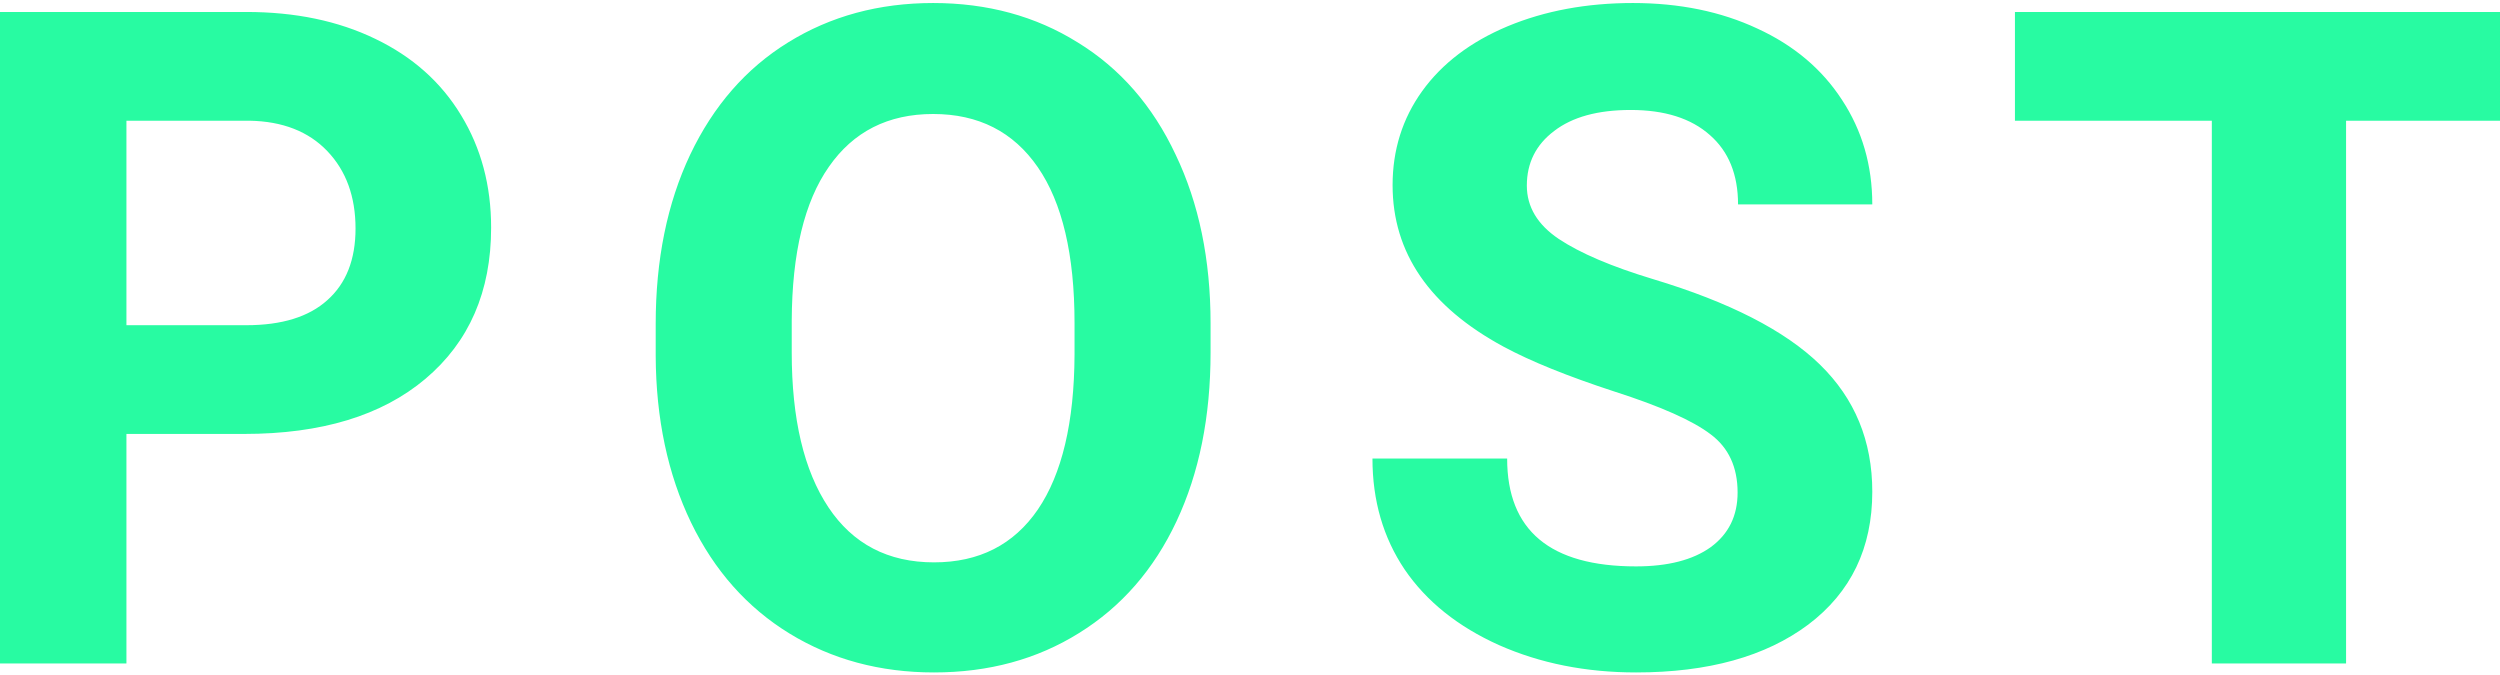
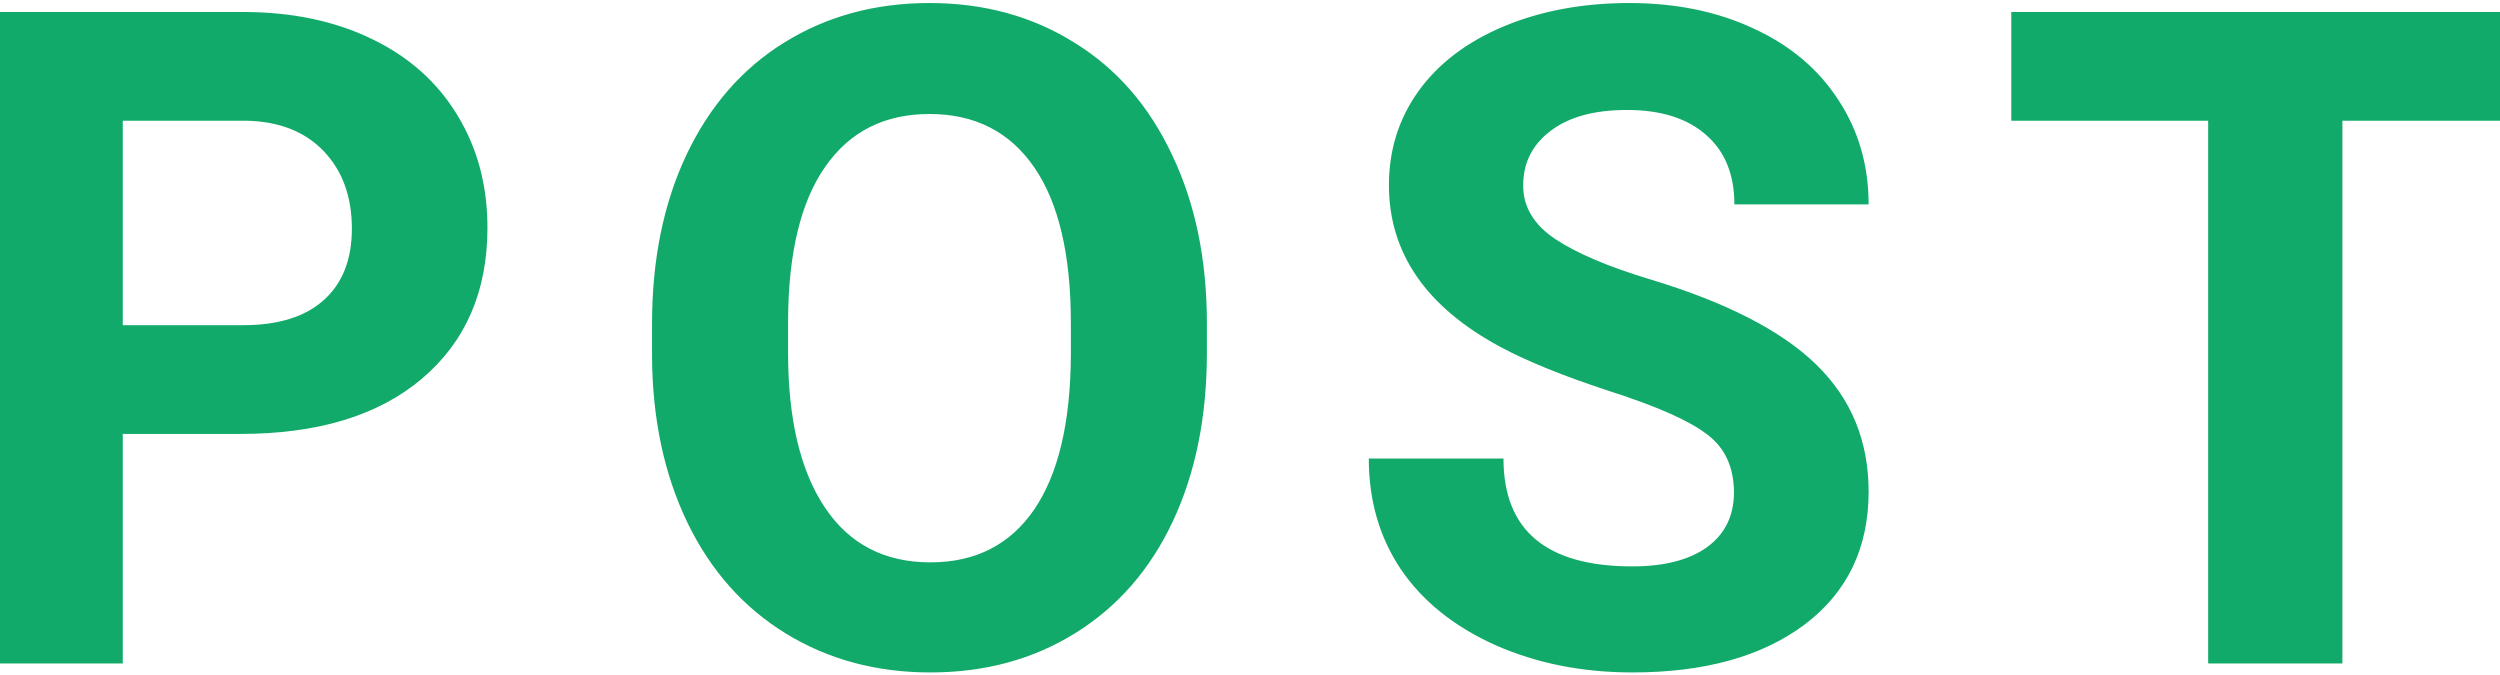
<svg xmlns="http://www.w3.org/2000/svg" width="682" height="184" viewBox="0 0 682 184" fill="none">
-   <path d="M34.49 118.378V181H-2.131V3.266H67.205C80.551 3.266 92.27 5.707 102.361 10.59C112.534 15.473 120.346 22.431 125.799 31.464C131.251 40.416 133.978 50.629 133.978 62.103C133.978 79.519 127.996 93.272 116.033 103.363C104.152 113.373 87.672 118.378 66.595 118.378H34.49ZM34.49 88.715H67.205C76.889 88.715 84.254 86.436 89.3 81.879C94.427 77.322 96.99 70.811 96.99 62.348C96.99 53.64 94.427 46.601 89.3 41.23C84.173 35.858 77.093 33.092 68.06 32.929H34.49V88.715ZM330.242 96.161C330.242 113.658 327.15 128.998 320.965 142.182C314.78 155.365 305.91 165.538 294.354 172.699C282.879 179.861 269.695 183.441 254.803 183.441C240.073 183.441 226.93 179.901 215.374 172.821C203.818 165.741 194.866 155.65 188.519 142.548C182.171 129.364 178.956 114.228 178.875 97.138V88.349C178.875 70.852 182.008 55.471 188.274 42.206C194.622 28.86 203.533 18.646 215.008 11.566C226.564 4.405 239.747 0.824 254.559 0.824C269.37 0.824 282.513 4.405 293.987 11.566C305.543 18.646 314.454 28.86 320.721 42.206C327.068 55.471 330.242 70.811 330.242 88.227V96.161ZM293.133 88.105C293.133 69.468 289.796 55.308 283.123 45.624C276.45 35.94 266.928 31.098 254.559 31.098C242.27 31.098 232.789 35.899 226.116 45.502C219.443 55.023 216.066 69.021 215.984 87.494V96.161C215.984 114.309 219.321 128.388 225.994 138.397C232.667 148.407 242.27 153.412 254.803 153.412C267.091 153.412 276.531 148.611 283.123 139.008C289.715 129.324 293.051 115.245 293.133 96.772V88.105ZM474.017 134.369C474.017 127.452 471.575 122.162 466.692 118.5C461.81 114.757 453.021 110.85 440.325 106.781C427.63 102.631 417.579 98.562 410.174 94.574C389.992 83.669 379.9 68.98 379.9 50.507C379.9 40.904 382.586 32.359 387.957 24.872C393.41 17.304 401.181 11.404 411.272 7.172C421.445 2.94 432.838 0.824 445.452 0.824C458.147 0.824 469.459 3.144 479.388 7.782C489.316 12.339 497.007 18.809 502.459 27.191C507.993 35.574 510.76 45.095 510.76 55.756H474.139C474.139 47.618 471.575 41.311 466.448 36.835C461.321 32.278 454.119 29.999 444.842 29.999C435.89 29.999 428.932 31.912 423.968 35.736C419.004 39.48 416.521 44.444 416.521 50.629C416.521 56.407 419.41 61.249 425.188 65.155C431.048 69.061 439.633 72.724 450.945 76.142C471.779 82.408 486.956 90.18 496.478 99.457C505.999 108.734 510.76 120.29 510.76 134.125C510.76 149.506 504.941 161.591 493.304 170.38C481.666 179.088 466.001 183.441 446.307 183.441C432.635 183.441 420.184 180.959 408.953 175.995C397.723 170.95 389.137 164.073 383.196 155.365C377.337 146.658 374.407 136.566 374.407 125.092H411.15C411.15 144.704 422.869 154.511 446.307 154.511C455.014 154.511 461.81 152.761 466.692 149.262C471.575 145.681 474.017 140.717 474.017 134.369ZM694.451 32.929H640.008V181H603.387V32.929H549.676V3.266H694.451V32.929Z" fill="#28FBA2" />
+   <path d="M33.49 118.378V181H-3.131V3.266H66.205C79.551 3.266 91.27 5.707 101.361 10.59C111.534 15.473 119.346 22.431 124.799 31.464C130.251 40.416 132.978 50.629 132.978 62.103C132.978 79.519 126.996 93.272 115.033 103.363C103.152 113.373 86.672 118.378 65.595 118.378H33.49ZM33.49 88.715H66.205C75.889 88.715 83.254 86.436 88.3 81.879C93.427 77.322 95.99 70.811 95.99 62.348C95.99 53.64 93.427 46.601 88.3 41.23C83.173 35.858 76.093 33.092 67.06 32.929H33.49V88.715ZM329.242 96.161C329.242 113.658 326.15 128.998 319.965 142.182C313.78 155.365 304.91 165.538 293.354 172.699C281.879 179.861 268.695 183.441 253.803 183.441C239.073 183.441 225.93 179.901 214.374 172.821C202.818 165.741 193.866 155.65 187.519 142.548C181.171 129.364 177.956 114.228 177.875 97.138V88.349C177.875 70.852 181.008 55.471 187.274 42.206C193.622 28.86 202.533 18.646 214.008 11.566C225.564 4.405 238.747 0.824 253.559 0.824C268.37 0.824 281.513 4.405 292.987 11.566C304.543 18.646 313.454 28.86 319.721 42.206C326.068 55.471 329.242 70.811 329.242 88.227V96.161ZM292.133 88.105C292.133 69.468 288.796 55.308 282.123 45.624C275.45 35.94 265.928 31.098 253.559 31.098C241.27 31.098 231.789 35.899 225.116 45.502C218.443 55.023 215.066 69.021 214.984 87.494V96.161C214.984 114.309 218.321 128.388 224.994 138.397C231.667 148.407 241.27 153.412 253.803 153.412C266.091 153.412 275.531 148.611 282.123 139.008C288.715 129.324 292.051 115.245 292.133 96.772V88.105ZM473.017 134.369C473.017 127.452 470.575 122.162 465.692 118.5C460.81 114.757 452.021 110.85 439.325 106.781C426.63 102.631 416.579 98.562 409.174 94.574C388.992 83.669 378.9 68.98 378.9 50.507C378.9 40.904 381.586 32.359 386.957 24.872C392.41 17.304 400.181 11.404 410.272 7.172C420.445 2.94 431.838 0.824 444.452 0.824C457.147 0.824 468.459 3.144 478.388 7.782C488.316 12.339 496.007 18.809 501.459 27.191C506.993 35.574 509.76 45.095 509.76 55.756H473.139C473.139 47.618 470.575 41.311 465.448 36.835C460.321 32.278 453.119 29.999 443.842 29.999C434.89 29.999 427.932 31.912 422.968 35.736C418.004 39.48 415.521 44.444 415.521 50.629C415.521 56.407 418.41 61.249 424.188 65.155C430.048 69.061 438.633 72.724 449.945 76.142C470.779 82.408 485.956 90.18 495.478 99.457C504.999 108.734 509.76 120.29 509.76 134.125C509.76 149.506 503.941 161.591 492.304 170.38C480.666 179.088 465.001 183.441 445.307 183.441C431.635 183.441 419.184 180.959 407.953 175.995C396.723 170.95 388.137 164.073 382.196 155.365C376.337 146.658 373.407 136.566 373.407 125.092H410.15C410.15 144.704 421.869 154.511 445.307 154.511C454.014 154.511 460.81 152.761 465.692 149.262C470.575 145.681 473.017 140.717 473.017 134.369ZM693.451 32.929H639.008V181H602.387V32.929H548.676V3.266H693.451V32.929Z" fill="#12AA6A" />
</svg>
